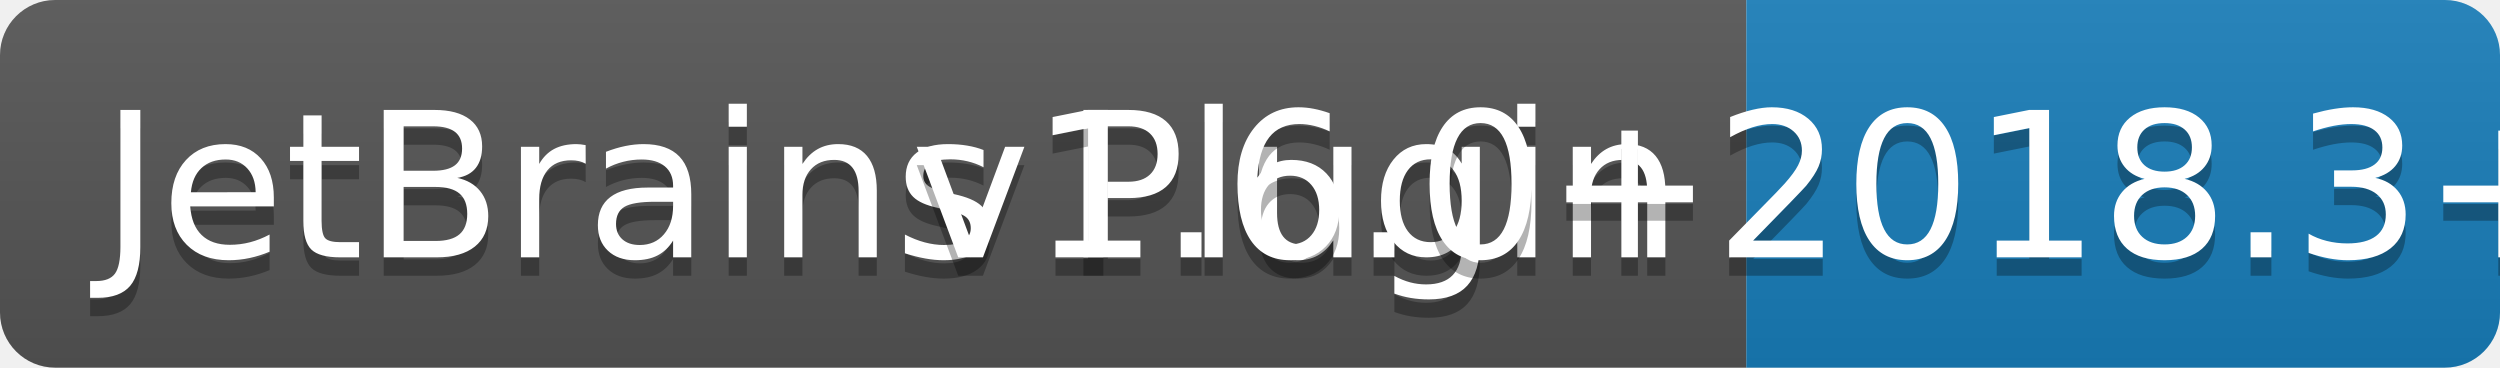
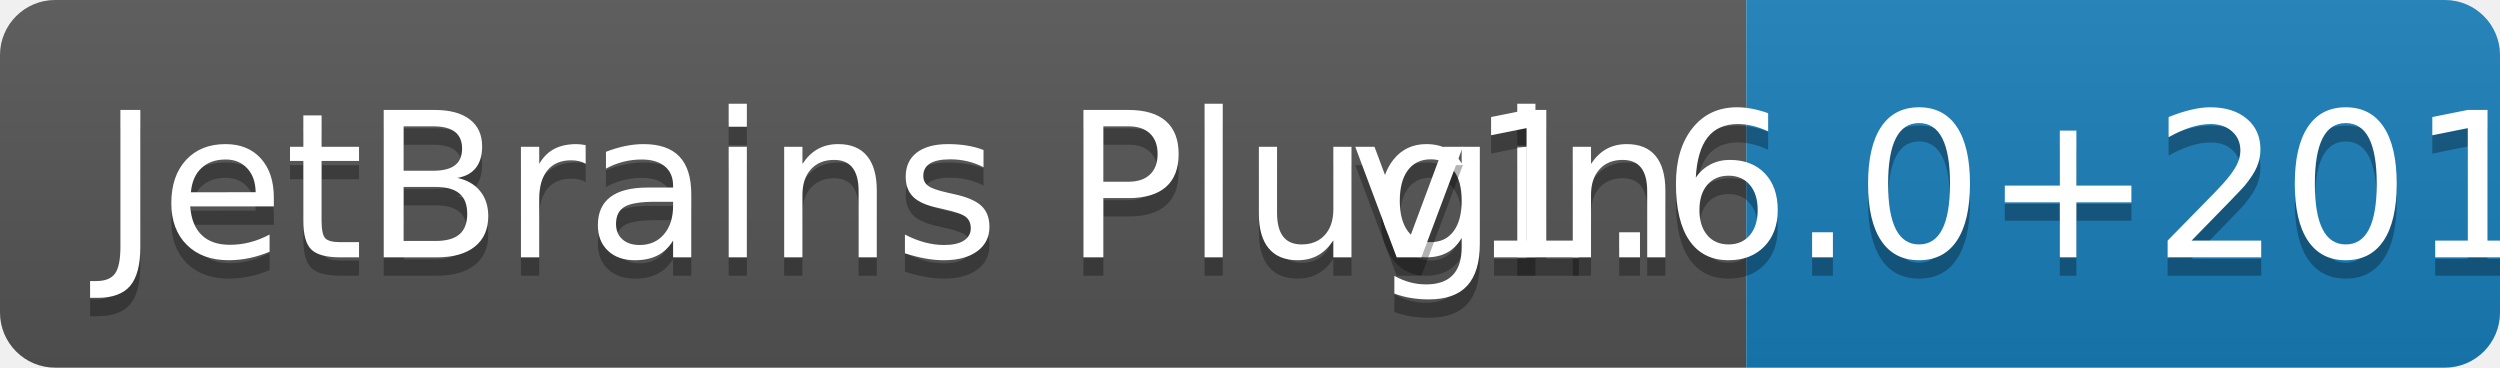
<svg xmlns="http://www.w3.org/2000/svg" width="136" height="20">
  <linearGradient id="b" x2="0" y2="100%">
    <stop offset="0" stop-color="#bbb" stop-opacity=".1" />
    <stop offset="1" stop-opacity=".1" />
  </linearGradient>
  <clipPath id="a">
    <rect width="136" height="20" rx="3" fill="#fff" />
  </clipPath>
  <g clip-path="url(#a)">
    <path fill="#555" d="M0 0h95v20H0z" />
    <path fill="#187eba" d="M95 0h41v20H95z" />
    <path fill="url(#b)" d="M0 0h136v20H0z" />
  </g>
  <g fill="#fff" text-anchor="middle" font-family="DejaVu Sans,Verdana,Geneva,sans-serif" font-size="110">
    <text x="485" y="150" fill="#010101" fill-opacity=".3" transform="scale(.1)" textLength="850">JetBrains Plugin</text>
    <text x="485" y="140" transform="scale(.1)" textLength="850">JetBrains Plugin</text>
-     <text x="1145" y="150" fill="#010101" fill-opacity=".3" transform="scale(.1)" textLength="310">v1.6.0+2018.3+2018.3</text>
-     <text x="1145" y="140" transform="scale(.1)" textLength="310">v1.6.0+2018.3+2018.3</text>
+     <text x="1145" y="150" fill="#010101" fill-opacity=".3" transform="scale(.1)" textLength="310">v1.6.0+2018.3</text>
+     <text x="1145" y="140" transform="scale(.1)" textLength="310">v1.6.0+2018.3</text>
  </g>
</svg>
